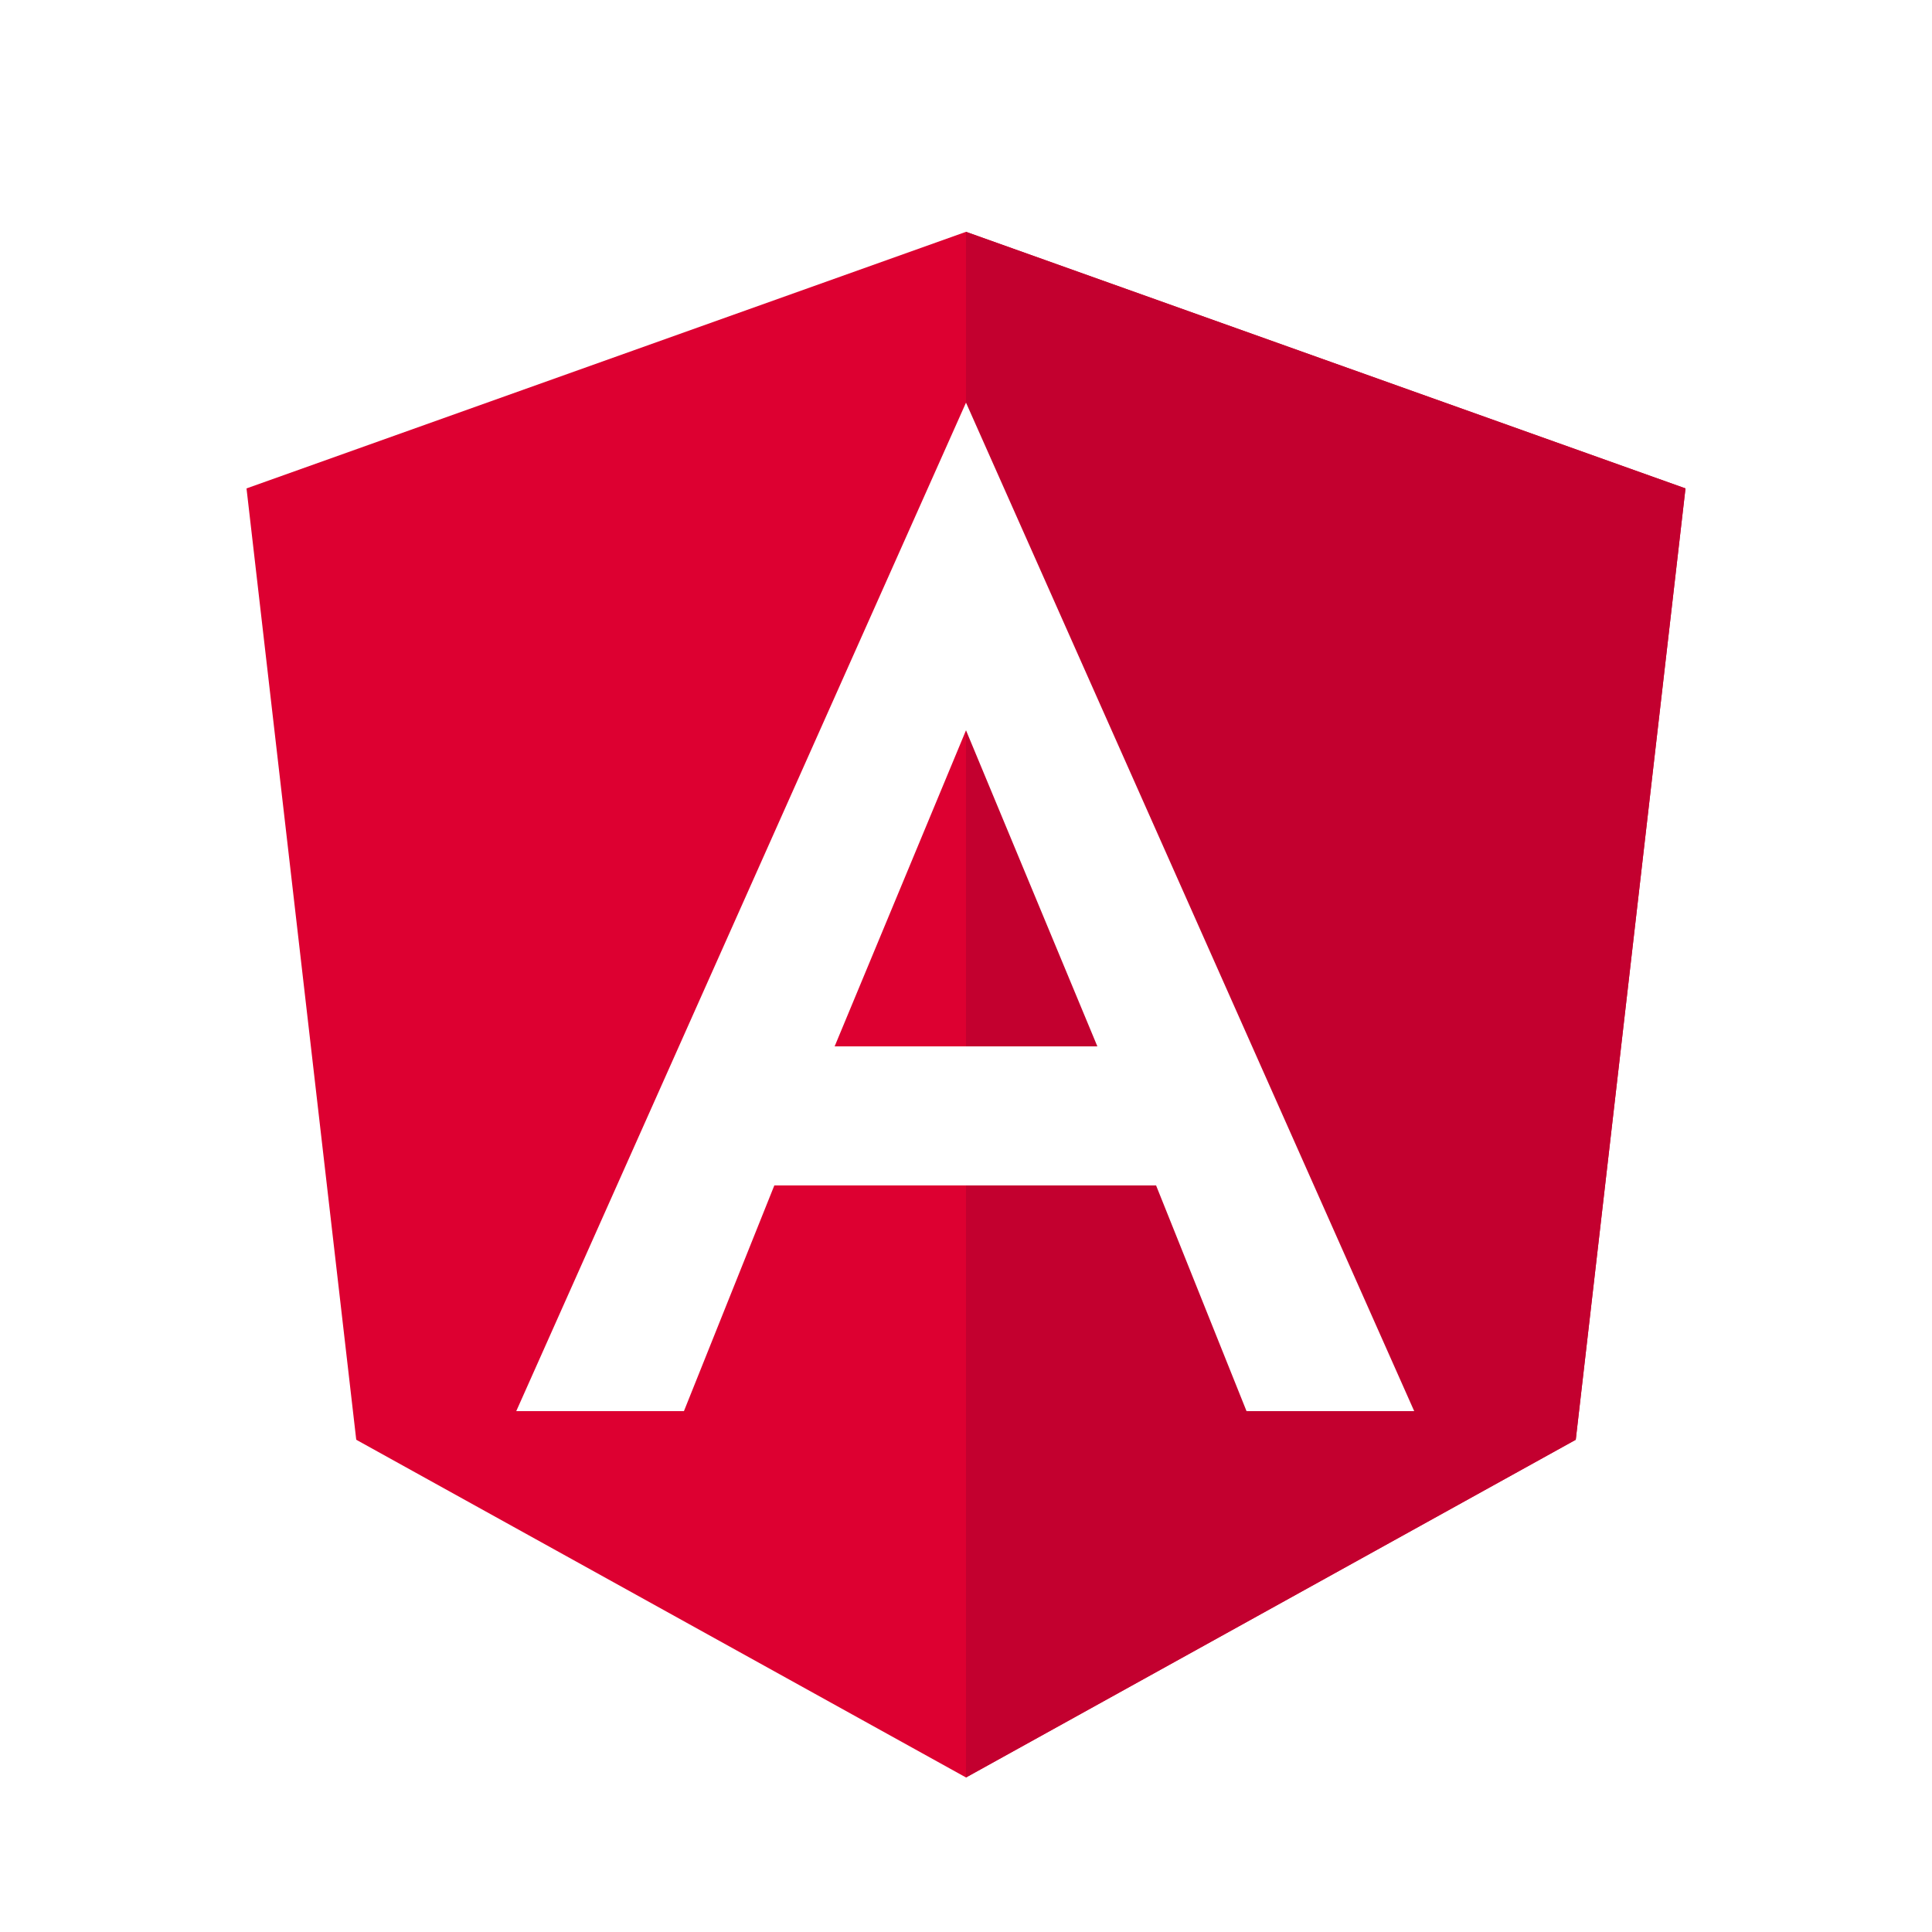
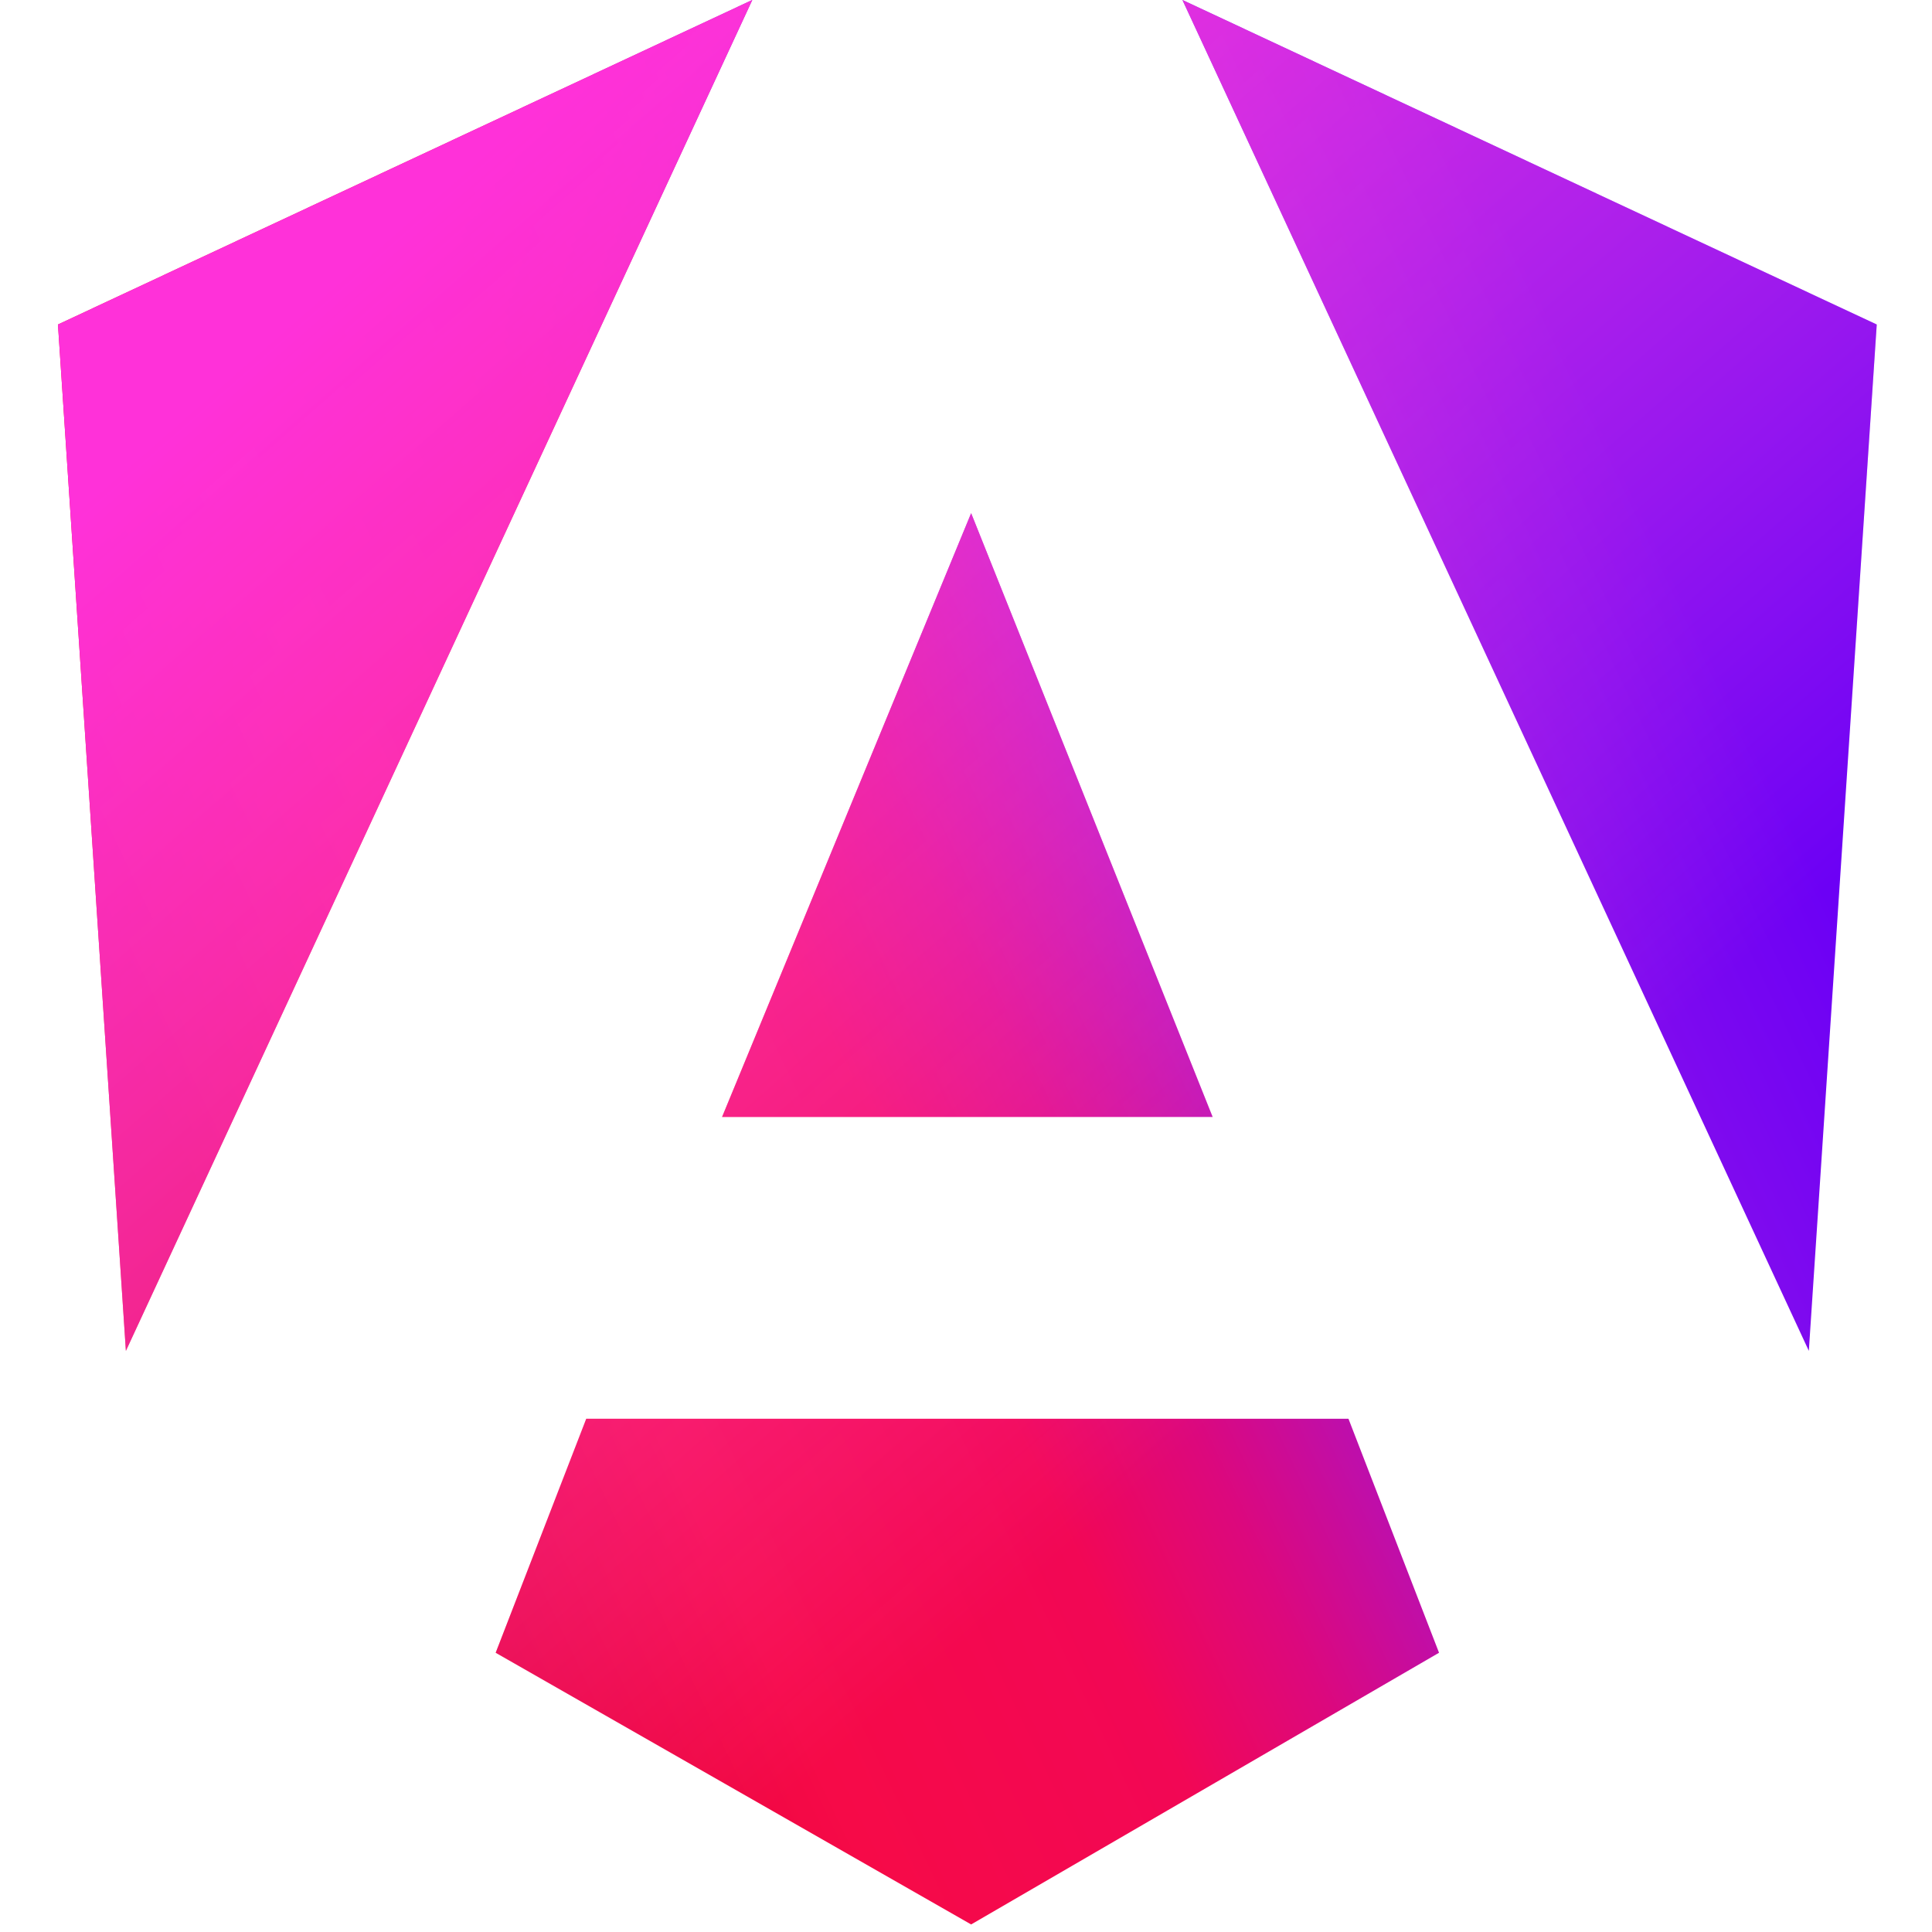
- <svg xmlns="http://www.w3.org/2000/svg" viewBox="0 0 128 128" version="1.1">
-   <g id="surface1">
-     <path style=" stroke:none;fill-rule:nonzero;fill:rgb(86.667%,0%,19.216%);fill-opacity:1;" d="M 64 15.359 L 16.332 32.359 L 23.602 95.387 L 64 117.762 L 104.398 95.387 L 111.668 32.359 Z M 64 15.359 " />
-     <path style=" stroke:none;fill-rule:nonzero;fill:rgb(76.471%,0%,18.431%);fill-opacity:1;" d="M 64 15.359 L 64 26.727 L 64 26.676 L 64 117.762 L 104.398 95.387 L 111.668 32.359 Z M 64 15.359 " />
-     <path style=" stroke:none;fill-rule:nonzero;fill:rgb(100%,100%,100%);fill-opacity:1;" d="M 64 26.676 L 34.203 93.492 L 45.312 93.492 L 51.301 78.539 L 76.594 78.539 L 82.586 93.492 L 93.695 93.492 Z M 72.703 69.324 L 55.297 69.324 L 64 48.383 Z M 72.703 69.324 " />
-   </g>
+ <svg xmlns="http://www.w3.org/2000/svg" fill="none" viewBox="0 0 100 100">
+   <path fill="url(#a)" d="m97.14 16.796-3.515 53.125L61.203-.001zm-22.656 68.75L50.266 99.609l-24.61-14.063 4.688-12.11h39.453zM50.266 26.562l12.5 31.25H37.375zM6.516 69.92 3 16.796 38.938-.001z" />
+   <path fill="url(#b)" d="m97.14 16.796-3.515 53.125L61.203-.001zm-22.656 68.75L50.266 99.609l-24.61-14.063 4.688-12.11h39.453zM50.266 26.562l12.5 31.25H37.375zM6.516 69.92 3 16.796 38.938-.001z" />
+   <defs>
+     <linearGradient id="a" x1="23.781" x2="98.703" y1="90.585" y2="54.96" gradientUnits="userSpaceOnUse">
+       <stop stop-color="#E40035" />
+       <stop offset=".2" stop-color="#F60A48" />
+       <stop offset=".4" stop-color="#F20755" />
+       <stop offset=".5" stop-color="#DC087D" />
+       <stop offset=".7" stop-color="#9717E7" />
+       <stop offset="1" stop-color="#6C00F5" />
+     </linearGradient>
+     <linearGradient id="b" x1="20.383" x2="69.406" y1="11.991" y2="67.968" gradientUnits="userSpaceOnUse">
+       <stop stop-color="#FF31D9" />
+       <stop offset="1" stop-color="#FF5BE1" stop-opacity="0" />
+     </linearGradient>
+   </defs>
</svg>
